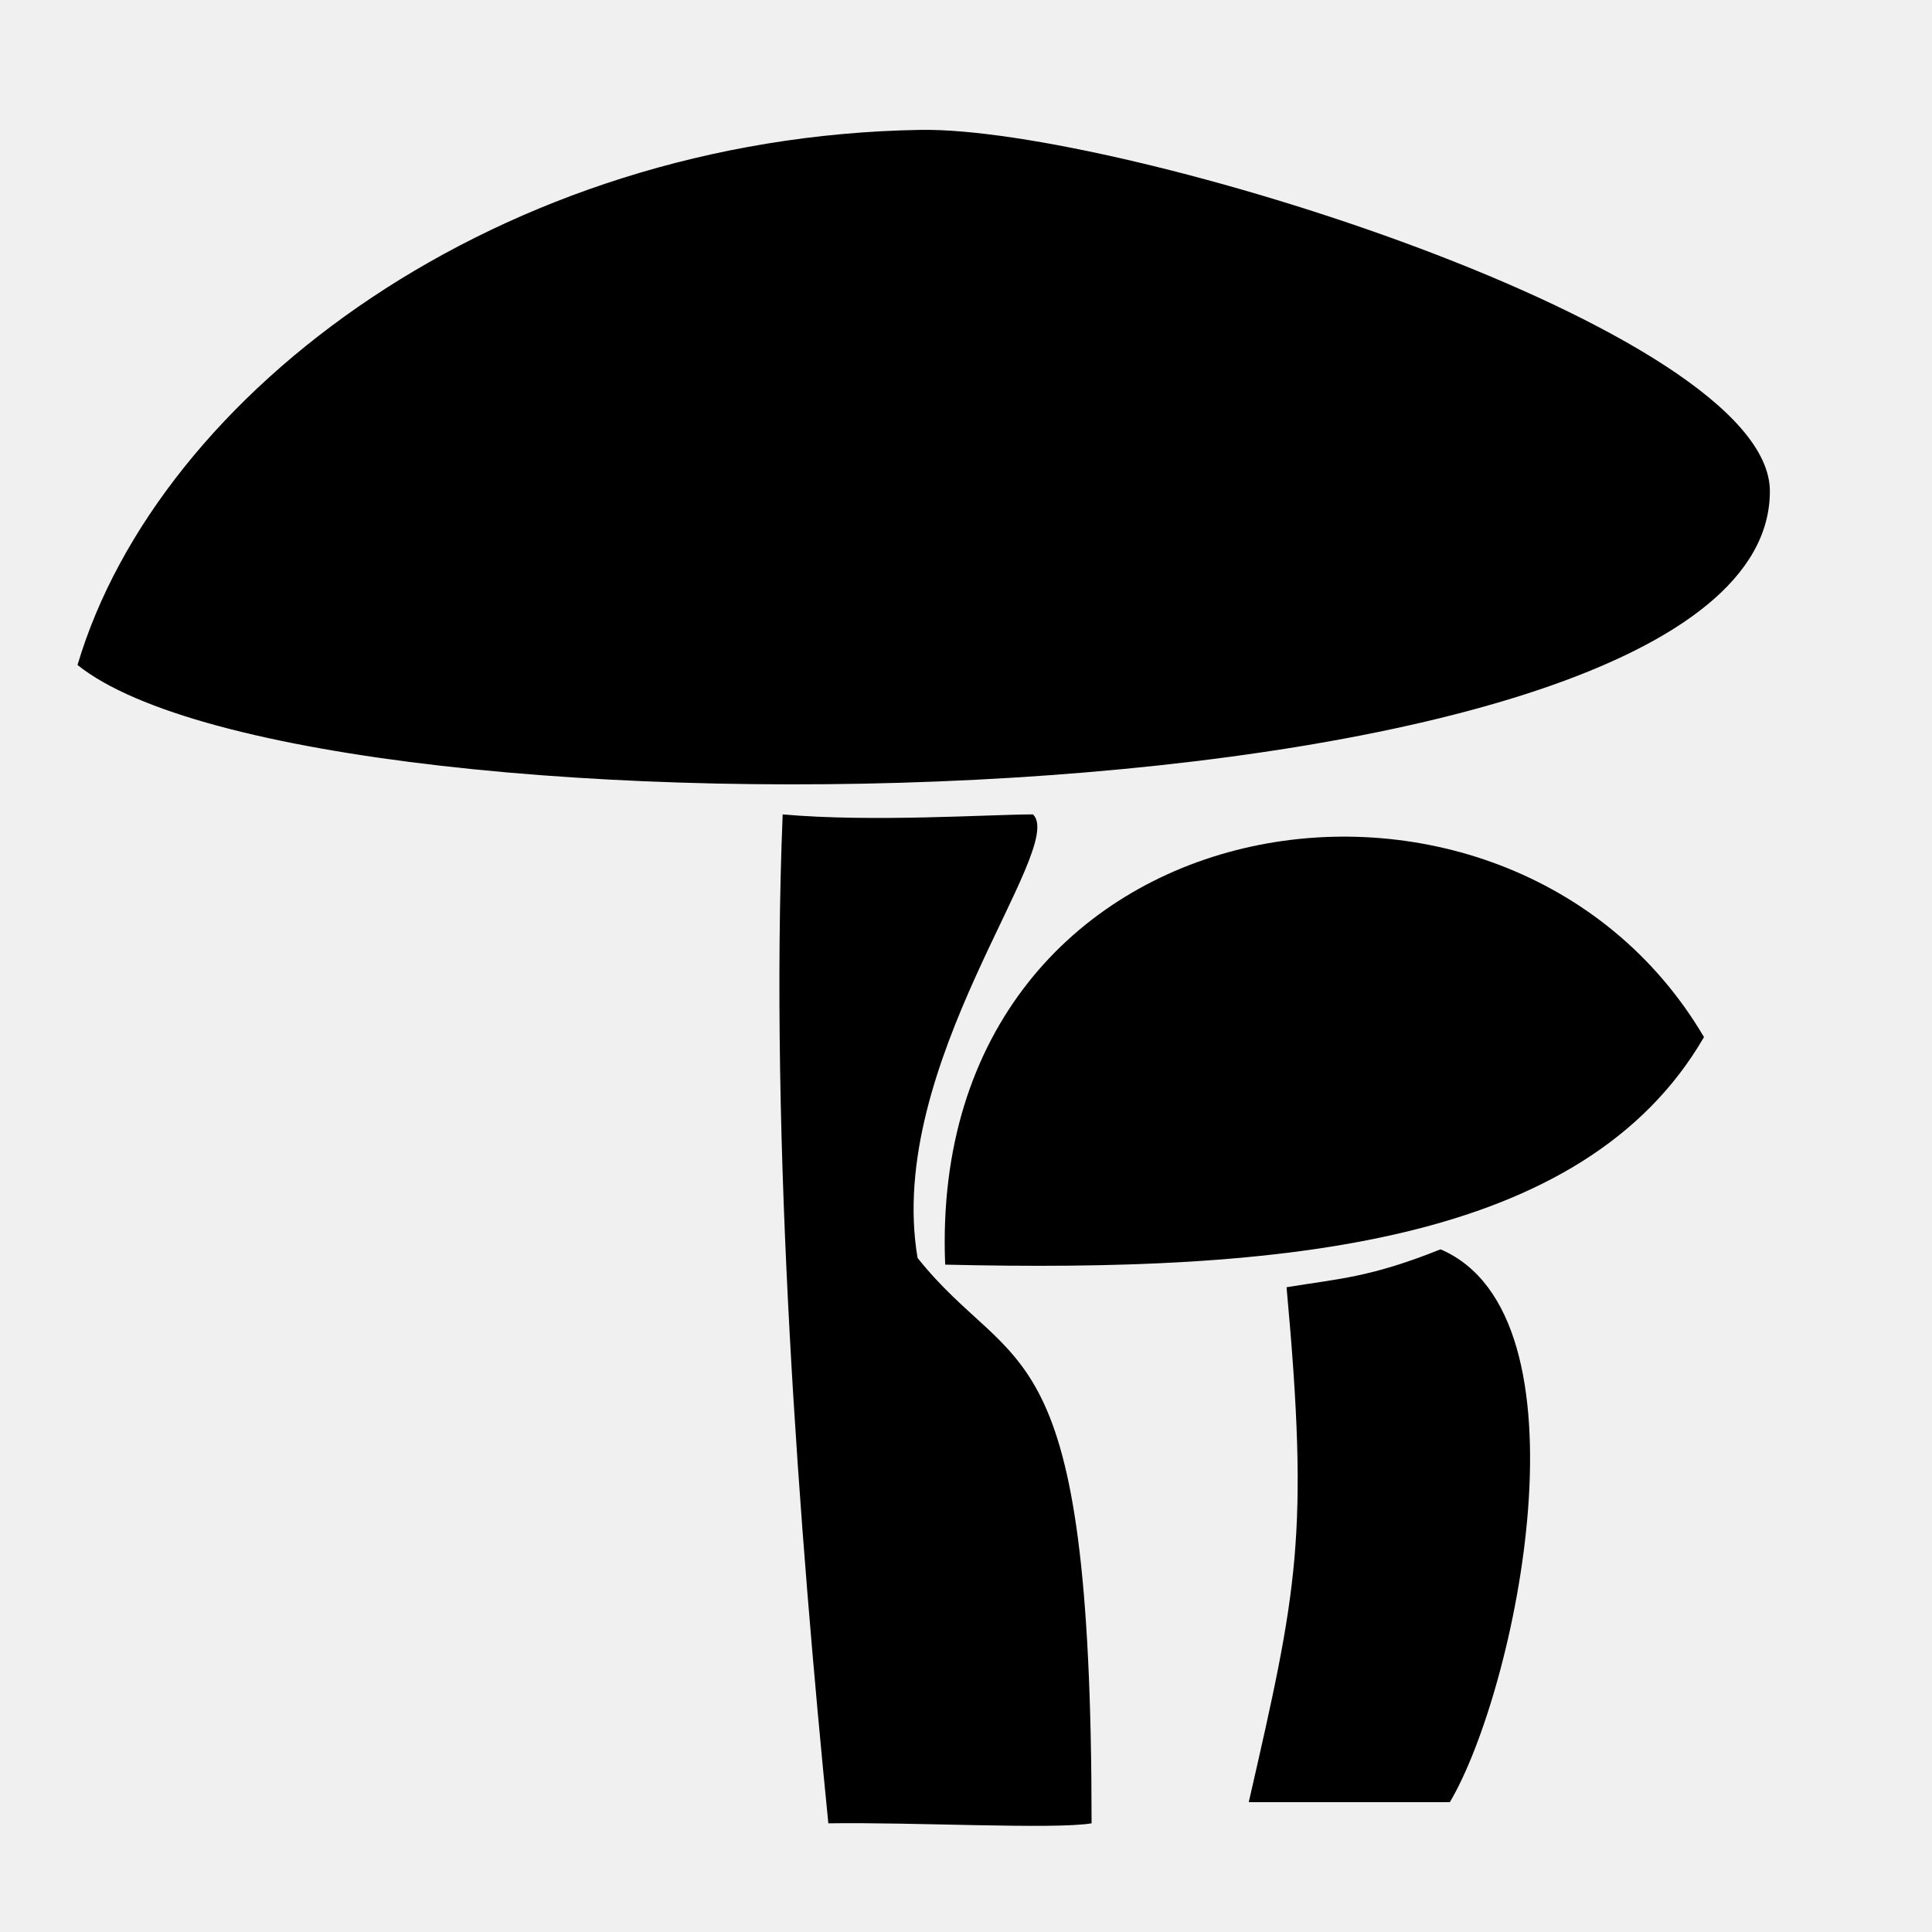
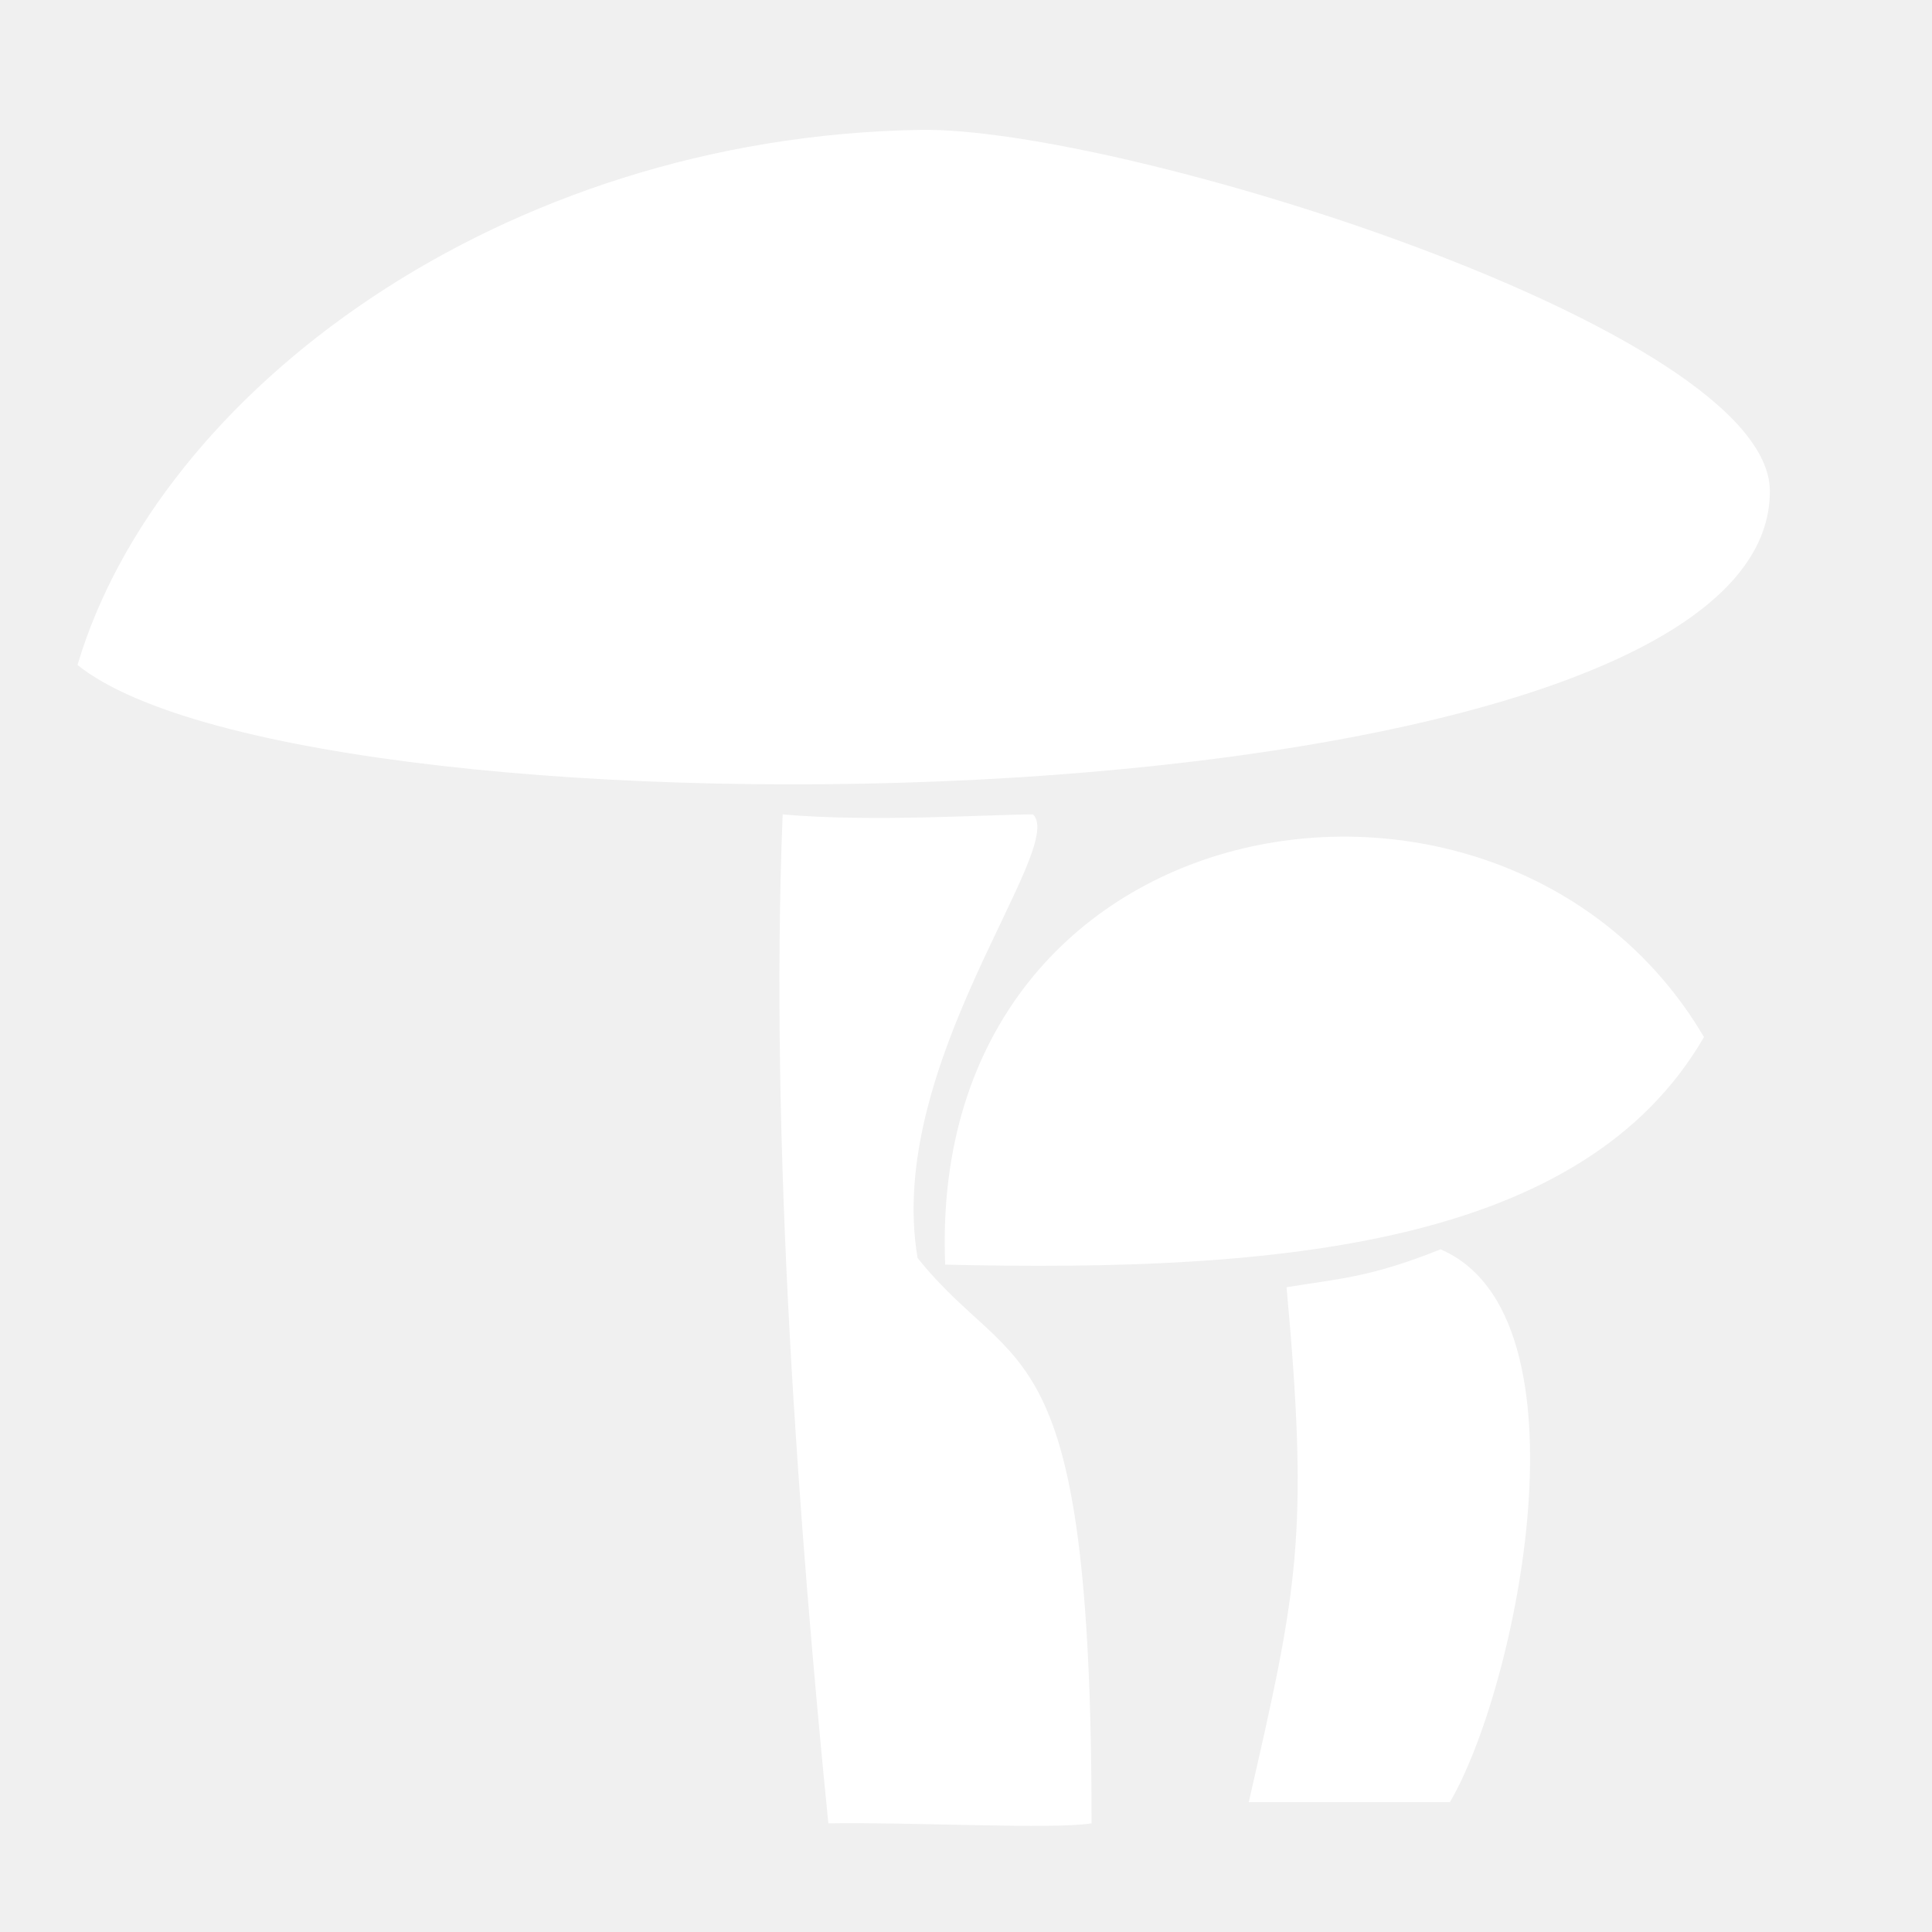
<svg xmlns="http://www.w3.org/2000/svg" version="1.1" id="Layer_1" x="0px" y="0px" width="100px" height="100px" viewBox="0 0 100 100" enable-background="new 0 0 100 100" xml:space="preserve">
-   <path fill-rule="evenodd" clip-rule="evenodd" fill="#000000" d="M53.468,42.153c1.783,1.735-7.679,12.925-5.974,22.959  c5.054,6.334,9.007,3.217,9.006,29.263c-1.938,0.327-9.309-0.07-13.625,0c-1.484-14.874-3.058-35.171-2.364-52.222  C45.116,42.567,51.288,42.153,53.468,42.153z" />
-   <path fill-rule="evenodd" clip-rule="evenodd" fill="#000000" d="M4.012,34.419C8.218,20.258,25.903,7.086,47.625,6.723  c10.297-0.179,43.97,10.285,43.983,18.695C91.641,43.206,16.183,44.194,4.012,34.419z" />
-   <path fill-rule="evenodd" clip-rule="evenodd" fill="#000000" d="M88.198,53.679c-6.243,10.771-21.845,12.189-39.276,11.778  C47.925,41.02,78.004,36.359,88.198,53.679z" />
-   <path fill-rule="evenodd" clip-rule="evenodd" fill="#000000" d="M74.562,64.665c8.022,3.439,3.903,22.837,0.482,28.615  c-3.735,0-6.675,0-10.409,0c2.517-10.994,3.136-13.788,1.957-26.653C69.335,66.176,70.91,66.127,74.562,64.665z" />
+   <path style="fill:white;" fill-rule="evenodd" clip-rule="evenodd" d="M53.468,42.153c1.783,1.735-7.679,12.925-5.974,22.959  c5.054,6.334,9.007,3.217,9.006,29.263c-1.938,0.327-9.309-0.07-13.625,0c-1.484-14.874-3.058-35.171-2.364-52.222  C45.116,42.567,51.288,42.153,53.468,42.153z" />
+   <path style="fill:white;" fill-rule="evenodd" clip-rule="evenodd" d="M4.012,34.419C8.218,20.258,25.903,7.086,47.625,6.723  c10.297-0.179,43.97,10.285,43.983,18.695C91.641,43.206,16.183,44.194,4.012,34.419z" />
+   <path style="fill:white;" fill-rule="evenodd" clip-rule="evenodd" d="M88.198,53.679c-6.243,10.771-21.845,12.189-39.276,11.778  C47.925,41.02,78.004,36.359,88.198,53.679z" />
+   <path style="fill:white;" fill-rule="evenodd" clip-rule="evenodd" d="M74.562,64.665c8.022,3.439,3.903,22.837,0.482,28.615  c-3.735,0-6.675,0-10.409,0c2.517-10.994,3.136-13.788,1.957-26.653C69.335,66.176,70.91,66.127,74.562,64.665z" />
</svg>
